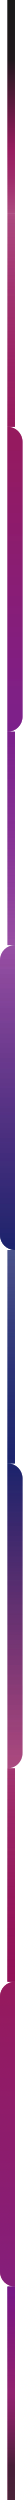
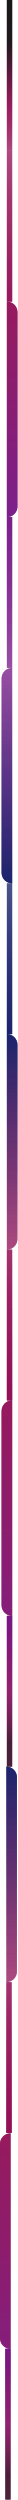
- <svg xmlns="http://www.w3.org/2000/svg" width="10" height="1113" viewBox="0 0 10 1113" fill="none">
-   <path d="M3.333 325.756L3.333 190.024V190.024C7.015 190.024 10 193.009 10 196.691L10 319.089C10 322.771 7.015 325.756 3.333 325.756V325.756Z" fill="url(#paint0_linear_0_1)" fill-opacity="0.6" />
-   <rect x="3.333" y="95.012" width="3.333" height="95.012" fill="url(#paint1_linear_0_1)" fill-opacity="0.6" />
-   <rect width="3.333" height="95.012" transform="matrix(1 0 0 -1 3.33325 95.0122)" fill="url(#paint2_linear_0_1)" fill-opacity="0.6" />
-   <path d="M3.333 787.244L3.333 651.512V651.512C7.015 651.512 10 654.497 10 658.179L10 780.577C10 784.259 7.015 787.244 3.333 787.244V787.244Z" fill="url(#paint3_linear_0_1)" fill-opacity="0.6" />
-   <rect x="3.333" y="556.5" width="3.333" height="95.012" fill="url(#paint4_linear_0_1)" fill-opacity="0.6" />
-   <path d="M6.667 556.5L6.667 420.768V420.768C2.985 420.768 8.10623e-05 423.753 8.10623e-05 427.435L8.10623e-05 549.833C8.10623e-05 553.515 2.985 556.5 6.667 556.5V556.5Z" fill="url(#paint5_linear_0_1)" fill-opacity="0.6" />
-   <rect width="3.333" height="95.012" transform="matrix(-1 0 0 1 6.66675 325.756)" fill="url(#paint6_linear_0_1)" fill-opacity="0.6" />
-   <path d="M3.333 325.756L3.333 190.024V190.024C7.015 190.024 10 193.009 10 196.691L10 319.089C10 322.771 7.015 325.756 3.333 325.756V325.756Z" fill="url(#paint7_linear_0_1)" fill-opacity="0.6" />
-   <rect x="3.333" y="95.012" width="3.333" height="95.012" fill="url(#paint8_linear_0_1)" fill-opacity="0.6" />
-   <rect width="3.333" height="95.012" transform="matrix(1 0 0 -1 3.33325 95.0122)" fill="url(#paint9_linear_0_1)" fill-opacity="0.6" />
-   <path d="M3.333 787.244L3.333 651.512V651.512C7.015 651.512 10 654.497 10 658.179L10 780.577C10 784.259 7.015 787.244 3.333 787.244V787.244Z" fill="url(#paint10_linear_0_1)" fill-opacity="0.6" />
-   <rect x="3.333" y="556.5" width="3.333" height="95.012" fill="url(#paint11_linear_0_1)" fill-opacity="0.6" />
-   <path d="M6.667 556.5L6.667 420.768V420.768C2.985 420.768 8.10623e-05 423.753 8.10623e-05 427.435L8.10623e-05 549.833C8.10623e-05 553.515 2.985 556.5 6.667 556.5V556.5Z" fill="url(#paint12_linear_0_1)" fill-opacity="0.6" />
-   <rect width="3.333" height="95.012" transform="matrix(-1 0 0 1 6.66675 325.756)" fill="url(#paint13_linear_0_1)" fill-opacity="0.6" />
-   <path d="M6.667 1017.99L6.667 882.256V882.256C2.985 882.256 8.10623e-05 885.241 8.10623e-05 888.923L8.10623e-05 1011.32C8.10623e-05 1015 2.985 1017.99 6.667 1017.99V1017.99Z" fill="#8F0A52" fill-opacity="0.6" />
-   <rect width="3.333" height="95.012" transform="matrix(-1 0 0 1 6.66675 787.244)" fill="url(#paint14_linear_0_1)" fill-opacity="0.6" />
-   <rect width="3.333" height="95.012" transform="matrix(-1 0 0 1 6.66675 787.244)" fill="url(#paint15_linear_0_1)" fill-opacity="0.6" />
-   <rect width="3.333" height="95.012" transform="matrix(-1 0 0 1 6.66675 1017.99)" fill="url(#paint16_linear_0_1)" fill-opacity="0.6" />
-   <rect width="3.333" height="95.012" transform="matrix(-1 0 0 1 6.66675 1017.99)" fill="url(#paint17_linear_0_1)" fill-opacity="0.6" />
-   <path d="M3.333 325.756L3.333 190.024V190.024C7.015 190.024 10 193.009 10 196.691L10 319.089C10 322.771 7.015 325.756 3.333 325.756V325.756Z" fill="url(#paint18_linear_0_1)" fill-opacity="0.6" />
-   <rect x="3.333" y="95.012" width="3.333" height="95.012" fill="url(#paint19_linear_0_1)" fill-opacity="0.6" />
-   <rect width="3.333" height="95.012" transform="matrix(1 0 0 -1 3.33325 95.0122)" fill="url(#paint20_linear_0_1)" fill-opacity="0.6" />
-   <path d="M3.333 787.244L3.333 651.512V651.512C7.015 651.512 10 654.497 10 658.179L10 780.577C10 784.259 7.015 787.244 3.333 787.244V787.244Z" fill="url(#paint21_linear_0_1)" fill-opacity="0.6" />
-   <rect x="3.333" y="556.5" width="3.333" height="95.012" fill="url(#paint22_linear_0_1)" fill-opacity="0.6" />
-   <path d="M6.667 556.5L6.667 420.768V420.768C2.985 420.768 8.10623e-05 423.753 8.10623e-05 427.435L8.10623e-05 549.833C8.10623e-05 553.515 2.985 556.5 6.667 556.5V556.5Z" fill="url(#paint23_linear_0_1)" fill-opacity="0.6" />
-   <rect width="3.333" height="95.012" transform="matrix(-1 0 0 1 6.66675 325.756)" fill="url(#paint24_linear_0_1)" fill-opacity="0.6" />
-   <path d="M6.667 1017.99L6.667 882.256V882.256C2.985 882.256 8.10623e-05 885.241 8.10623e-05 888.923L8.10623e-05 1011.32C8.10623e-05 1015 2.985 1017.99 6.667 1017.99V1017.99Z" fill="#8F0A52" fill-opacity="0.6" />
-   <rect width="3.333" height="95.012" transform="matrix(-1 0 0 1 6.66675 787.244)" fill="url(#paint25_linear_0_1)" fill-opacity="0.6" />
-   <rect width="3.333" height="95.012" transform="matrix(-1 0 0 1 6.66675 787.244)" fill="url(#paint26_linear_0_1)" fill-opacity="0.6" />
-   <rect width="3.333" height="95.012" transform="matrix(-1 0 0 1 6.66675 1017.99)" fill="url(#paint27_linear_0_1)" fill-opacity="0.6" />
-   <rect width="3.333" height="95.012" transform="matrix(-1 0 0 1 6.66675 1017.99)" fill="url(#paint28_linear_0_1)" fill-opacity="0.6" />
-   <path d="M6.667 1017.99L6.667 882.256V882.256C2.985 882.256 8.10623e-05 885.241 8.10623e-05 888.923L8.10623e-05 1011.32C8.10623e-05 1015 2.985 1017.99 6.667 1017.99V1017.99Z" fill="url(#paint29_linear_0_1)" fill-opacity="0.6" />
+ <svg xmlns="http://www.w3.org/2000/svg" width="11" height="1575" viewBox="0 0 11 1575" fill="none">
+   <path d="M4.334 325.756V190.024C8.016 190.024 11.001 193.009 11.001 196.691V319.089C11.001 322.771 8.016 325.756 4.334 325.756Z" fill="url(#paint0_linear_0_1)" fill-opacity="0.6" />
+   <path d="M7.667 95.012H4.334V190.024H7.667V95.012Z" fill="url(#paint1_linear_0_1)" fill-opacity="0.6" />
+   <path d="M7.667 95.012H4.334V7.62939e-06H7.667V95.012Z" fill="url(#paint2_linear_0_1)" fill-opacity="0.6" />
+   <path d="M4.334 787.244V651.512C8.016 651.512 11.001 654.497 11.001 658.179V780.577C11.001 784.259 8.016 787.244 4.334 787.244Z" fill="url(#paint3_linear_0_1)" fill-opacity="0.6" />
+   <path d="M7.667 556.5H4.334V651.512H7.667V556.5Z" fill="url(#paint4_linear_0_1)" fill-opacity="0.6" />
+   <path d="M7.667 556.5V420.768C3.985 420.768 1 423.753 1 427.435V549.833C1 553.515 3.985 556.5 7.667 556.5Z" fill="url(#paint5_linear_0_1)" fill-opacity="0.6" />
+   <path d="M4.333 325.756H7.666V420.768H4.333V325.756Z" fill="url(#paint6_linear_0_1)" fill-opacity="0.6" />
+   <path d="M4.334 325.756V190.024C8.016 190.024 11.001 193.009 11.001 196.691V319.089C11.001 322.771 8.016 325.756 4.334 325.756Z" fill="url(#paint7_linear_0_1)" fill-opacity="0.6" />
+   <path d="M7.667 95.012H4.334V190.024H7.667V95.012Z" fill="url(#paint8_linear_0_1)" fill-opacity="0.6" />
+   <path d="M7.667 95.012H4.334V7.62939e-06H7.667V95.012Z" fill="url(#paint9_linear_0_1)" fill-opacity="0.6" />
+   <path d="M4.334 787.244V651.512C8.016 651.512 11.001 654.497 11.001 658.179V780.577C11.001 784.259 8.016 787.244 4.334 787.244Z" fill="url(#paint10_linear_0_1)" fill-opacity="0.6" />
+   <path d="M7.667 556.5H4.334V651.512H7.667V556.5Z" fill="url(#paint11_linear_0_1)" fill-opacity="0.6" />
+   <path d="M7.667 556.5V420.768C3.985 420.768 1 423.753 1 427.435V549.833C1 553.515 3.985 556.5 7.667 556.5Z" fill="url(#paint12_linear_0_1)" fill-opacity="0.6" />
+   <path d="M4.333 325.756H7.666V420.768H4.333V325.756Z" fill="url(#paint13_linear_0_1)" fill-opacity="0.6" />
+   <path d="M7.667 1017.99V882.256C3.985 882.256 1 885.241 1 888.923V1011.32C1 1015 3.985 1017.99 7.667 1017.99Z" fill="#8F0A52" fill-opacity="0.6" />
+   <path d="M4.333 787.244H7.666V882.256H4.333V787.244Z" fill="url(#paint14_linear_0_1)" fill-opacity="0.6" />
+   <path d="M4.333 787.244H7.666V882.256H4.333V787.244Z" fill="url(#paint15_linear_0_1)" fill-opacity="0.6" />
+   <path d="M4.333 1017.99H7.666V1113H4.333V1017.99Z" fill="url(#paint16_linear_0_1)" fill-opacity="0.6" />
+   <path d="M4.333 1017.99H7.666V1113H4.333V1017.99Z" fill="url(#paint17_linear_0_1)" fill-opacity="0.6" />
+   <path d="M4.334 325.756V190.024C8.016 190.024 11.001 193.009 11.001 196.691V319.089C11.001 322.771 8.016 325.756 4.334 325.756Z" fill="url(#paint18_linear_0_1)" fill-opacity="0.6" />
+   <path d="M7.667 95.012H4.334V190.024H7.667V95.012Z" fill="url(#paint19_linear_0_1)" fill-opacity="0.6" />
+   <path d="M7.667 95.012H4.334V7.62939e-06H7.667V95.012Z" fill="url(#paint20_linear_0_1)" fill-opacity="0.6" />
+   <path d="M4.334 787.244V651.512C8.016 651.512 11.001 654.497 11.001 658.179V780.577C11.001 784.259 8.016 787.244 4.334 787.244Z" fill="url(#paint21_linear_0_1)" fill-opacity="0.6" />
+   <path d="M7.667 556.5H4.334V651.512H7.667V556.5Z" fill="url(#paint22_linear_0_1)" fill-opacity="0.6" />
+   <path d="M7.667 556.5V420.768C3.985 420.768 1 423.753 1 427.435V549.833C1 553.515 3.985 556.5 7.667 556.5Z" fill="url(#paint23_linear_0_1)" fill-opacity="0.6" />
+   <path d="M4.333 325.756H7.666V420.768H4.333V325.756Z" fill="url(#paint24_linear_0_1)" fill-opacity="0.6" />
+   <path d="M7.667 1017.99V882.256C3.985 882.256 1 885.241 1 888.923V1011.32C1 1015 3.985 1017.99 7.667 1017.99Z" fill="#8F0A52" fill-opacity="0.6" />
+   <path d="M4.333 787.244H7.666V882.256H4.333V787.244Z" fill="url(#paint25_linear_0_1)" fill-opacity="0.6" />
+   <path d="M4.333 787.244H7.666V882.256H4.333V787.244Z" fill="url(#paint26_linear_0_1)" fill-opacity="0.6" />
+   <path d="M4.002 1248.73V1113C7.684 1113 10.669 1115.98 10.669 1119.67V1242.07C10.669 1245.75 7.684 1248.73 4.002 1248.73Z" fill="url(#paint27_linear_0_1)" fill-opacity="0.6" />
+   <path d="M4.002 1248.73V1113C7.684 1113 10.669 1115.98 10.669 1119.67V1242.07C10.669 1245.75 7.684 1248.73 4.002 1248.73Z" fill="url(#paint28_linear_0_1)" fill-opacity="0.6" />
+   <path d="M4.001 1248.73H7.334V1343.74H4.001V1248.73Z" fill="url(#paint29_linear_0_1)" fill-opacity="0.6" />
+   <path d="M4.001 1248.73H7.334V1343.74H4.001V1248.73Z" fill="url(#paint30_linear_0_1)" fill-opacity="0.6" />
+   <path d="M4.002 1248.73V1113C7.684 1113 10.669 1115.98 10.669 1119.67V1242.07C10.669 1245.75 7.684 1248.73 4.002 1248.73Z" fill="url(#paint31_linear_0_1)" fill-opacity="0.6" />
+   <path d="M4.001 1248.73H7.334V1343.74H4.001V1248.73Z" fill="url(#paint32_linear_0_1)" fill-opacity="0.6" />
+   <path d="M4.001 1248.73H7.334V1343.74H4.001V1248.73Z" fill="url(#paint33_linear_0_1)" fill-opacity="0.6" />
+   <path d="M4.333 1017.99H7.666V1113H4.333V1017.99Z" fill="url(#paint34_linear_0_1)" fill-opacity="0.6" />
+   <path d="M4.333 1017.99H7.666V1113H4.333V1017.99Z" fill="url(#paint35_linear_0_1)" fill-opacity="0.6" />
+   <path d="M7.667 1017.99V882.256C3.985 882.256 1 885.241 1 888.923V1011.32C1 1015 3.985 1017.99 7.667 1017.99Z" fill="url(#paint36_linear_0_1)" fill-opacity="0.6" />
+   <path d="M6.667 1479.73V1344C2.985 1344 0 1346.98 0 1350.67V1473.06C0 1476.74 2.985 1479.73 6.667 1479.73Z" fill="#8F0A52" fill-opacity="0.6" />
+   <path d="M3.333 1479.73H6.666V1574.75H3.333V1479.73Z" fill="url(#paint37_linear_0_1)" fill-opacity="0.6" />
+   <path d="M3.333 1479.73H6.666V1574.75H3.333V1479.73Z" fill="url(#paint38_linear_0_1)" fill-opacity="0.6" />
+   <path d="M6.667 1479.73V1344C2.985 1344 0 1346.98 0 1350.67V1473.06C0 1476.74 2.985 1479.73 6.667 1479.73Z" fill="#8F0A52" fill-opacity="0.6" />
+   <path d="M3.333 1479.73H6.666V1574.75H3.333V1479.73Z" fill="url(#paint39_linear_0_1)" fill-opacity="0.6" />
+   <path d="M3.333 1479.73H6.666V1574.75H3.333V1479.73Z" fill="url(#paint40_linear_0_1)" fill-opacity="0.6" />
+   <path d="M6.667 1479.73V1344C2.985 1344 0 1346.98 0 1350.67V1473.06C0 1476.74 2.985 1479.73 6.667 1479.73Z" fill="url(#paint41_linear_0_1)" fill-opacity="0.6" />
  <defs>
-     <linearGradient id="paint0_linear_0_1" x1="6.667" y1="190.024" x2="6.667" y2="325.756" gradientUnits="userSpaceOnUse">
-       <stop stop-color="#8F0A52" stop-opacity="0.6" />
-       <stop offset="0" stop-color="#8F0A52" />
-       <stop offset="1" stop-color="#731183" />
-     </linearGradient>
-     <linearGradient id="paint1_linear_0_1" x1="5" y1="95.012" x2="5" y2="190.024" gradientUnits="userSpaceOnUse">
+     <linearGradient id="paint0_linear_0_1" x1="7.667" y1="190.024" x2="7.667" y2="325.756" gradientUnits="userSpaceOnUse">
+       <stop stop-color="#8F0A52" stop-opacity="0.6" />
+       <stop offset="0" stop-color="#8F0A52" />
+       <stop offset="1" stop-color="#731183" />
+     </linearGradient>
+     <linearGradient id="paint1_linear_0_1" x1="6.001" y1="95.012" x2="6.001" y2="190.024" gradientUnits="userSpaceOnUse">
      <stop stop-color="#8F0A52" stop-opacity="0.6" />
      <stop offset="1" stop-color="#8F0A52" />
      <stop offset="1" stop-color="#731183" />
    </linearGradient>
-     <linearGradient id="paint2_linear_0_1" x1="1.667" y1="0" x2="1.667" y2="95.012" gradientUnits="userSpaceOnUse">
+     <linearGradient id="paint2_linear_0_1" x1="6.001" y1="95.012" x2="6.001" y2="7.62939e-06" gradientUnits="userSpaceOnUse">
      <stop stop-color="#8F0A52" stop-opacity="0.6" />
      <stop offset="0.481" stop-color="#8F0A52" />
      <stop offset="1" stop-color="#090909" />
    </linearGradient>
-     <linearGradient id="paint3_linear_0_1" x1="6.667" y1="651.512" x2="6.667" y2="787.244" gradientUnits="userSpaceOnUse">
-       <stop stop-color="#0C1562" />
-       <stop offset="1" stop-color="#8F0A52" stop-opacity="0.6" />
-     </linearGradient>
-     <linearGradient id="paint4_linear_0_1" x1="5" y1="556.5" x2="5" y2="651.512" gradientUnits="userSpaceOnUse">
+     <linearGradient id="paint3_linear_0_1" x1="7.667" y1="651.512" x2="7.667" y2="787.244" gradientUnits="userSpaceOnUse">
+       <stop stop-color="#0C1562" />
+       <stop offset="1" stop-color="#8F0A52" stop-opacity="0.6" />
+     </linearGradient>
+     <linearGradient id="paint4_linear_0_1" x1="6.001" y1="556.5" x2="6.001" y2="651.512" gradientUnits="userSpaceOnUse">
      <stop stop-color="#0C1562" stop-opacity="0.6" />
      <stop offset="1" stop-color="#0C1562" />
    </linearGradient>
-     <linearGradient id="paint5_linear_0_1" x1="3.333" y1="420.768" x2="3.333" y2="556.5" gradientUnits="userSpaceOnUse">
-       <stop stop-color="#731183" stop-opacity="0.6" />
-       <stop offset="1" stop-color="#0C1562" />
-     </linearGradient>
-     <linearGradient id="paint6_linear_0_1" x1="1.667" y1="95.012" x2="1.667" y2="0" gradientUnits="userSpaceOnUse">
-       <stop stop-color="#731183" stop-opacity="0.6" />
-       <stop offset="1" stop-color="#731183" />
-     </linearGradient>
-     <linearGradient id="paint7_linear_0_1" x1="6.667" y1="190.024" x2="6.667" y2="325.756" gradientUnits="userSpaceOnUse">
-       <stop stop-color="#8F0A52" stop-opacity="0.6" />
-       <stop offset="0" stop-color="#8F0A52" />
-       <stop offset="1" stop-color="#731183" />
-     </linearGradient>
-     <linearGradient id="paint8_linear_0_1" x1="5" y1="95.012" x2="5" y2="190.024" gradientUnits="userSpaceOnUse">
+     <linearGradient id="paint5_linear_0_1" x1="4.333" y1="420.768" x2="4.333" y2="556.5" gradientUnits="userSpaceOnUse">
+       <stop stop-color="#731183" stop-opacity="0.6" />
+       <stop offset="1" stop-color="#0C1562" />
+     </linearGradient>
+     <linearGradient id="paint6_linear_0_1" x1="5.999" y1="420.768" x2="5.999" y2="325.756" gradientUnits="userSpaceOnUse">
+       <stop stop-color="#731183" stop-opacity="0.6" />
+       <stop offset="1" stop-color="#731183" />
+     </linearGradient>
+     <linearGradient id="paint7_linear_0_1" x1="7.667" y1="190.024" x2="7.667" y2="325.756" gradientUnits="userSpaceOnUse">
+       <stop stop-color="#8F0A52" stop-opacity="0.6" />
+       <stop offset="0" stop-color="#8F0A52" />
+       <stop offset="1" stop-color="#731183" />
+     </linearGradient>
+     <linearGradient id="paint8_linear_0_1" x1="6.001" y1="95.012" x2="6.001" y2="190.024" gradientUnits="userSpaceOnUse">
      <stop stop-color="#8F0A52" stop-opacity="0.6" />
      <stop offset="1" stop-color="#8F0A52" />
      <stop offset="1" stop-color="#731183" />
    </linearGradient>
-     <linearGradient id="paint9_linear_0_1" x1="1.667" y1="0" x2="1.667" y2="95.012" gradientUnits="userSpaceOnUse">
+     <linearGradient id="paint9_linear_0_1" x1="6.001" y1="95.012" x2="6.001" y2="7.62939e-06" gradientUnits="userSpaceOnUse">
      <stop stop-color="#8F0A52" stop-opacity="0.6" />
      <stop offset="0.296" stop-color="#8F0A52" />
      <stop offset="0.721" stop-color="#090909" />
    </linearGradient>
-     <linearGradient id="paint10_linear_0_1" x1="6.667" y1="651.512" x2="6.667" y2="787.244" gradientUnits="userSpaceOnUse">
-       <stop stop-color="#0C1562" />
-       <stop offset="1" stop-color="#8F0A52" stop-opacity="0.6" />
-     </linearGradient>
-     <linearGradient id="paint11_linear_0_1" x1="5" y1="556.5" x2="5" y2="651.512" gradientUnits="userSpaceOnUse">
+     <linearGradient id="paint10_linear_0_1" x1="7.667" y1="651.512" x2="7.667" y2="787.244" gradientUnits="userSpaceOnUse">
+       <stop stop-color="#0C1562" />
+       <stop offset="1" stop-color="#8F0A52" stop-opacity="0.6" />
+     </linearGradient>
+     <linearGradient id="paint11_linear_0_1" x1="6.001" y1="556.5" x2="6.001" y2="651.512" gradientUnits="userSpaceOnUse">
      <stop stop-color="#0C1562" stop-opacity="0.6" />
      <stop offset="1" stop-color="#0C1562" />
    </linearGradient>
-     <linearGradient id="paint12_linear_0_1" x1="3.333" y1="420.768" x2="3.333" y2="556.5" gradientUnits="userSpaceOnUse">
-       <stop stop-color="#731183" stop-opacity="0.6" />
-       <stop offset="1" stop-color="#0C1562" />
-     </linearGradient>
-     <linearGradient id="paint13_linear_0_1" x1="1.667" y1="95.012" x2="1.667" y2="0" gradientUnits="userSpaceOnUse">
-       <stop stop-color="#731183" stop-opacity="0.6" />
-       <stop offset="1" stop-color="#731183" />
-     </linearGradient>
-     <linearGradient id="paint14_linear_0_1" x1="1.667" y1="95.012" x2="1.667" y2="0" gradientUnits="userSpaceOnUse">
-       <stop stop-color="#8F0A52" />
-       <stop offset="1" stop-color="#8F0A52" stop-opacity="0.6" />
-     </linearGradient>
-     <linearGradient id="paint15_linear_0_1" x1="1.667" y1="95.012" x2="1.667" y2="0" gradientUnits="userSpaceOnUse">
-       <stop stop-color="#8F0A52" />
-       <stop offset="1" stop-color="#8F0A52" stop-opacity="0.6" />
-     </linearGradient>
-     <linearGradient id="paint16_linear_0_1" x1="1.667" y1="95.012" x2="1.667" y2="0" gradientUnits="userSpaceOnUse">
-       <stop stop-color="#8F0A52" stop-opacity="0.6" />
-       <stop offset="1" stop-color="#731183" />
-     </linearGradient>
-     <linearGradient id="paint17_linear_0_1" x1="1.667" y1="95.012" x2="1.667" y2="0" gradientUnits="userSpaceOnUse">
-       <stop stop-color="#8F0A52" stop-opacity="0.6" />
-       <stop offset="1" stop-color="#731183" />
-     </linearGradient>
-     <linearGradient id="paint18_linear_0_1" x1="6.667" y1="190.024" x2="6.667" y2="325.756" gradientUnits="userSpaceOnUse">
-       <stop stop-color="#8F0A52" stop-opacity="0.6" />
-       <stop offset="0" stop-color="#8F0A52" />
-       <stop offset="1" stop-color="#731183" />
-     </linearGradient>
-     <linearGradient id="paint19_linear_0_1" x1="5" y1="95.012" x2="5" y2="190.024" gradientUnits="userSpaceOnUse">
+     <linearGradient id="paint12_linear_0_1" x1="4.333" y1="420.768" x2="4.333" y2="556.5" gradientUnits="userSpaceOnUse">
+       <stop stop-color="#731183" stop-opacity="0.6" />
+       <stop offset="1" stop-color="#0C1562" />
+     </linearGradient>
+     <linearGradient id="paint13_linear_0_1" x1="5.999" y1="420.768" x2="5.999" y2="325.756" gradientUnits="userSpaceOnUse">
+       <stop stop-color="#731183" stop-opacity="0.6" />
+       <stop offset="1" stop-color="#731183" />
+     </linearGradient>
+     <linearGradient id="paint14_linear_0_1" x1="5.999" y1="882.256" x2="5.999" y2="787.244" gradientUnits="userSpaceOnUse">
+       <stop stop-color="#8F0A52" />
+       <stop offset="1" stop-color="#8F0A52" stop-opacity="0.6" />
+     </linearGradient>
+     <linearGradient id="paint15_linear_0_1" x1="5.999" y1="882.256" x2="5.999" y2="787.244" gradientUnits="userSpaceOnUse">
+       <stop stop-color="#8F0A52" />
+       <stop offset="1" stop-color="#8F0A52" stop-opacity="0.6" />
+     </linearGradient>
+     <linearGradient id="paint16_linear_0_1" x1="5.999" y1="1113" x2="5.999" y2="1017.99" gradientUnits="userSpaceOnUse">
+       <stop stop-color="#8F0A52" stop-opacity="0.6" />
+       <stop offset="1" stop-color="#731183" />
+     </linearGradient>
+     <linearGradient id="paint17_linear_0_1" x1="5.999" y1="1113" x2="5.999" y2="1017.99" gradientUnits="userSpaceOnUse">
+       <stop stop-color="#8F0A52" stop-opacity="0.6" />
+       <stop offset="1" stop-color="#731183" />
+     </linearGradient>
+     <linearGradient id="paint18_linear_0_1" x1="7.667" y1="190.024" x2="7.667" y2="325.756" gradientUnits="userSpaceOnUse">
+       <stop stop-color="#8F0A52" stop-opacity="0.6" />
+       <stop offset="0" stop-color="#8F0A52" />
+       <stop offset="1" stop-color="#731183" />
+     </linearGradient>
+     <linearGradient id="paint19_linear_0_1" x1="6.001" y1="95.012" x2="6.001" y2="190.024" gradientUnits="userSpaceOnUse">
      <stop stop-color="#8F0A52" stop-opacity="0.6" />
      <stop offset="1" stop-color="#8F0A52" />
      <stop offset="1" stop-color="#731183" />
    </linearGradient>
-     <linearGradient id="paint20_linear_0_1" x1="1.667" y1="0" x2="1.667" y2="95.012" gradientUnits="userSpaceOnUse">
+     <linearGradient id="paint20_linear_0_1" x1="6.001" y1="95.012" x2="6.001" y2="7.62939e-06" gradientUnits="userSpaceOnUse">
      <stop stop-color="#8F0A52" stop-opacity="0.6" />
      <stop offset="0.296" stop-color="#8F0A52" />
      <stop offset="0.721" stop-color="#090909" />
    </linearGradient>
-     <linearGradient id="paint21_linear_0_1" x1="6.667" y1="651.512" x2="6.667" y2="787.244" gradientUnits="userSpaceOnUse">
-       <stop stop-color="#0C1562" />
-       <stop offset="1" stop-color="#8F0A52" stop-opacity="0.6" />
-     </linearGradient>
-     <linearGradient id="paint22_linear_0_1" x1="5" y1="556.5" x2="5" y2="651.512" gradientUnits="userSpaceOnUse">
+     <linearGradient id="paint21_linear_0_1" x1="7.667" y1="651.512" x2="7.667" y2="787.244" gradientUnits="userSpaceOnUse">
+       <stop stop-color="#0C1562" />
+       <stop offset="1" stop-color="#8F0A52" stop-opacity="0.6" />
+     </linearGradient>
+     <linearGradient id="paint22_linear_0_1" x1="6.001" y1="556.5" x2="6.001" y2="651.512" gradientUnits="userSpaceOnUse">
      <stop stop-color="#0C1562" stop-opacity="0.6" />
      <stop offset="1" stop-color="#0C1562" />
    </linearGradient>
-     <linearGradient id="paint23_linear_0_1" x1="3.333" y1="420.768" x2="3.333" y2="556.5" gradientUnits="userSpaceOnUse">
-       <stop stop-color="#731183" stop-opacity="0.6" />
-       <stop offset="1" stop-color="#0C1562" />
-     </linearGradient>
-     <linearGradient id="paint24_linear_0_1" x1="1.667" y1="95.012" x2="1.667" y2="0" gradientUnits="userSpaceOnUse">
-       <stop stop-color="#731183" stop-opacity="0.6" />
-       <stop offset="1" stop-color="#731183" />
-     </linearGradient>
-     <linearGradient id="paint25_linear_0_1" x1="1.667" y1="95.012" x2="1.667" y2="0" gradientUnits="userSpaceOnUse">
-       <stop stop-color="#8F0A52" />
-       <stop offset="1" stop-color="#8F0A52" stop-opacity="0.6" />
-     </linearGradient>
-     <linearGradient id="paint26_linear_0_1" x1="1.667" y1="95.012" x2="1.667" y2="0" gradientUnits="userSpaceOnUse">
-       <stop stop-color="#8F0A52" />
-       <stop offset="1" stop-color="#8F0A52" stop-opacity="0.6" />
-     </linearGradient>
-     <linearGradient id="paint27_linear_0_1" x1="1.667" y1="95.012" x2="1.667" y2="0" gradientUnits="userSpaceOnUse">
-       <stop stop-color="#8F0A52" stop-opacity="0.6" />
-       <stop offset="1" stop-color="#731183" />
-     </linearGradient>
-     <linearGradient id="paint28_linear_0_1" x1="1.667" y1="95.012" x2="1.667" y2="0" gradientUnits="userSpaceOnUse">
+     <linearGradient id="paint23_linear_0_1" x1="4.333" y1="420.768" x2="4.333" y2="556.5" gradientUnits="userSpaceOnUse">
+       <stop stop-color="#731183" stop-opacity="0.6" />
+       <stop offset="1" stop-color="#0C1562" />
+     </linearGradient>
+     <linearGradient id="paint24_linear_0_1" x1="5.999" y1="420.768" x2="5.999" y2="325.756" gradientUnits="userSpaceOnUse">
+       <stop stop-color="#731183" stop-opacity="0.6" />
+       <stop offset="1" stop-color="#731183" />
+     </linearGradient>
+     <linearGradient id="paint25_linear_0_1" x1="5.999" y1="882.256" x2="5.999" y2="787.244" gradientUnits="userSpaceOnUse">
+       <stop stop-color="#8F0A52" />
+       <stop offset="1" stop-color="#8F0A52" stop-opacity="0.6" />
+     </linearGradient>
+     <linearGradient id="paint26_linear_0_1" x1="5.999" y1="882.256" x2="5.999" y2="787.244" gradientUnits="userSpaceOnUse">
+       <stop stop-color="#8F0A52" />
+       <stop offset="1" stop-color="#8F0A52" stop-opacity="0.6" />
+     </linearGradient>
+     <linearGradient id="paint27_linear_0_1" x1="7.335" y1="1113" x2="7.335" y2="1248.73" gradientUnits="userSpaceOnUse">
+       <stop stop-color="#0C1562" />
+       <stop offset="1" stop-color="#8F0A52" stop-opacity="0.6" />
+     </linearGradient>
+     <linearGradient id="paint28_linear_0_1" x1="7.335" y1="1113" x2="7.335" y2="1248.73" gradientUnits="userSpaceOnUse">
+       <stop stop-color="#0C1562" />
+       <stop offset="1" stop-color="#8F0A52" stop-opacity="0.6" />
+     </linearGradient>
+     <linearGradient id="paint29_linear_0_1" x1="5.667" y1="1343.74" x2="5.667" y2="1248.73" gradientUnits="userSpaceOnUse">
+       <stop stop-color="#8F0A52" />
+       <stop offset="1" stop-color="#8F0A52" stop-opacity="0.6" />
+     </linearGradient>
+     <linearGradient id="paint30_linear_0_1" x1="5.667" y1="1343.74" x2="5.667" y2="1248.73" gradientUnits="userSpaceOnUse">
+       <stop stop-color="#8F0A52" />
+       <stop offset="1" stop-color="#8F0A52" stop-opacity="0.6" />
+     </linearGradient>
+     <linearGradient id="paint31_linear_0_1" x1="7.335" y1="1113" x2="7.335" y2="1248.73" gradientUnits="userSpaceOnUse">
+       <stop stop-color="#0C1562" />
+       <stop offset="1" stop-color="#8F0A52" stop-opacity="0.6" />
+     </linearGradient>
+     <linearGradient id="paint32_linear_0_1" x1="5.667" y1="1343.74" x2="5.667" y2="1248.73" gradientUnits="userSpaceOnUse">
+       <stop stop-color="#8F0A52" />
+       <stop offset="1" stop-color="#8F0A52" stop-opacity="0.6" />
+     </linearGradient>
+     <linearGradient id="paint33_linear_0_1" x1="5.667" y1="1343.74" x2="5.667" y2="1248.73" gradientUnits="userSpaceOnUse">
+       <stop stop-color="#8F0A52" />
+       <stop offset="1" stop-color="#8F0A52" stop-opacity="0.6" />
+     </linearGradient>
+     <linearGradient id="paint34_linear_0_1" x1="5.999" y1="1113" x2="5.999" y2="1017.99" gradientUnits="userSpaceOnUse">
+       <stop stop-color="#8F0A52" stop-opacity="0.6" />
+       <stop offset="1" stop-color="#731183" />
+     </linearGradient>
+     <linearGradient id="paint35_linear_0_1" x1="5.999" y1="1113" x2="5.999" y2="1017.99" gradientUnits="userSpaceOnUse">
      <stop offset="0.161" stop-color="#090909" />
      <stop offset="0.501" stop-color="#8F0A52" stop-opacity="0.6" />
      <stop offset="1" stop-color="#731183" />
    </linearGradient>
-     <linearGradient id="paint29_linear_0_1" x1="3.333" y1="882.256" x2="3.333" y2="1017.99" gradientUnits="userSpaceOnUse">
+     <linearGradient id="paint36_linear_0_1" x1="4.333" y1="882.256" x2="4.333" y2="1017.99" gradientUnits="userSpaceOnUse">
+       <stop stop-color="#8F0A52" stop-opacity="0.6" />
+       <stop offset="0" stop-color="#8F0A52" />
+       <stop offset="1" stop-color="#731183" />
+     </linearGradient>
+     <linearGradient id="paint37_linear_0_1" x1="4.999" y1="1574.75" x2="4.999" y2="1479.73" gradientUnits="userSpaceOnUse">
+       <stop stop-color="#8F0A52" stop-opacity="0.6" />
+       <stop offset="1" stop-color="#731183" />
+     </linearGradient>
+     <linearGradient id="paint38_linear_0_1" x1="4.999" y1="1574.75" x2="4.999" y2="1479.73" gradientUnits="userSpaceOnUse">
+       <stop stop-color="#8F0A52" stop-opacity="0.6" />
+       <stop offset="1" stop-color="#731183" />
+     </linearGradient>
+     <linearGradient id="paint39_linear_0_1" x1="4.999" y1="1574.75" x2="4.999" y2="1479.73" gradientUnits="userSpaceOnUse">
+       <stop stop-color="#8F0A52" stop-opacity="0.6" />
+       <stop offset="1" stop-color="#731183" />
+     </linearGradient>
+     <linearGradient id="paint40_linear_0_1" x1="4.999" y1="1574.75" x2="4.999" y2="1479.73" gradientUnits="userSpaceOnUse">
+       <stop offset="0.161" stop-color="#090909" />
+       <stop offset="0.501" stop-color="#8F0A52" stop-opacity="0.6" />
+       <stop offset="1" stop-color="#731183" />
+     </linearGradient>
+     <linearGradient id="paint41_linear_0_1" x1="3.333" y1="1344" x2="3.333" y2="1479.73" gradientUnits="userSpaceOnUse">
      <stop stop-color="#8F0A52" stop-opacity="0.6" />
      <stop offset="0" stop-color="#8F0A52" />
      <stop offset="1" stop-color="#731183" />
    </linearGradient>
  </defs>
</svg>
